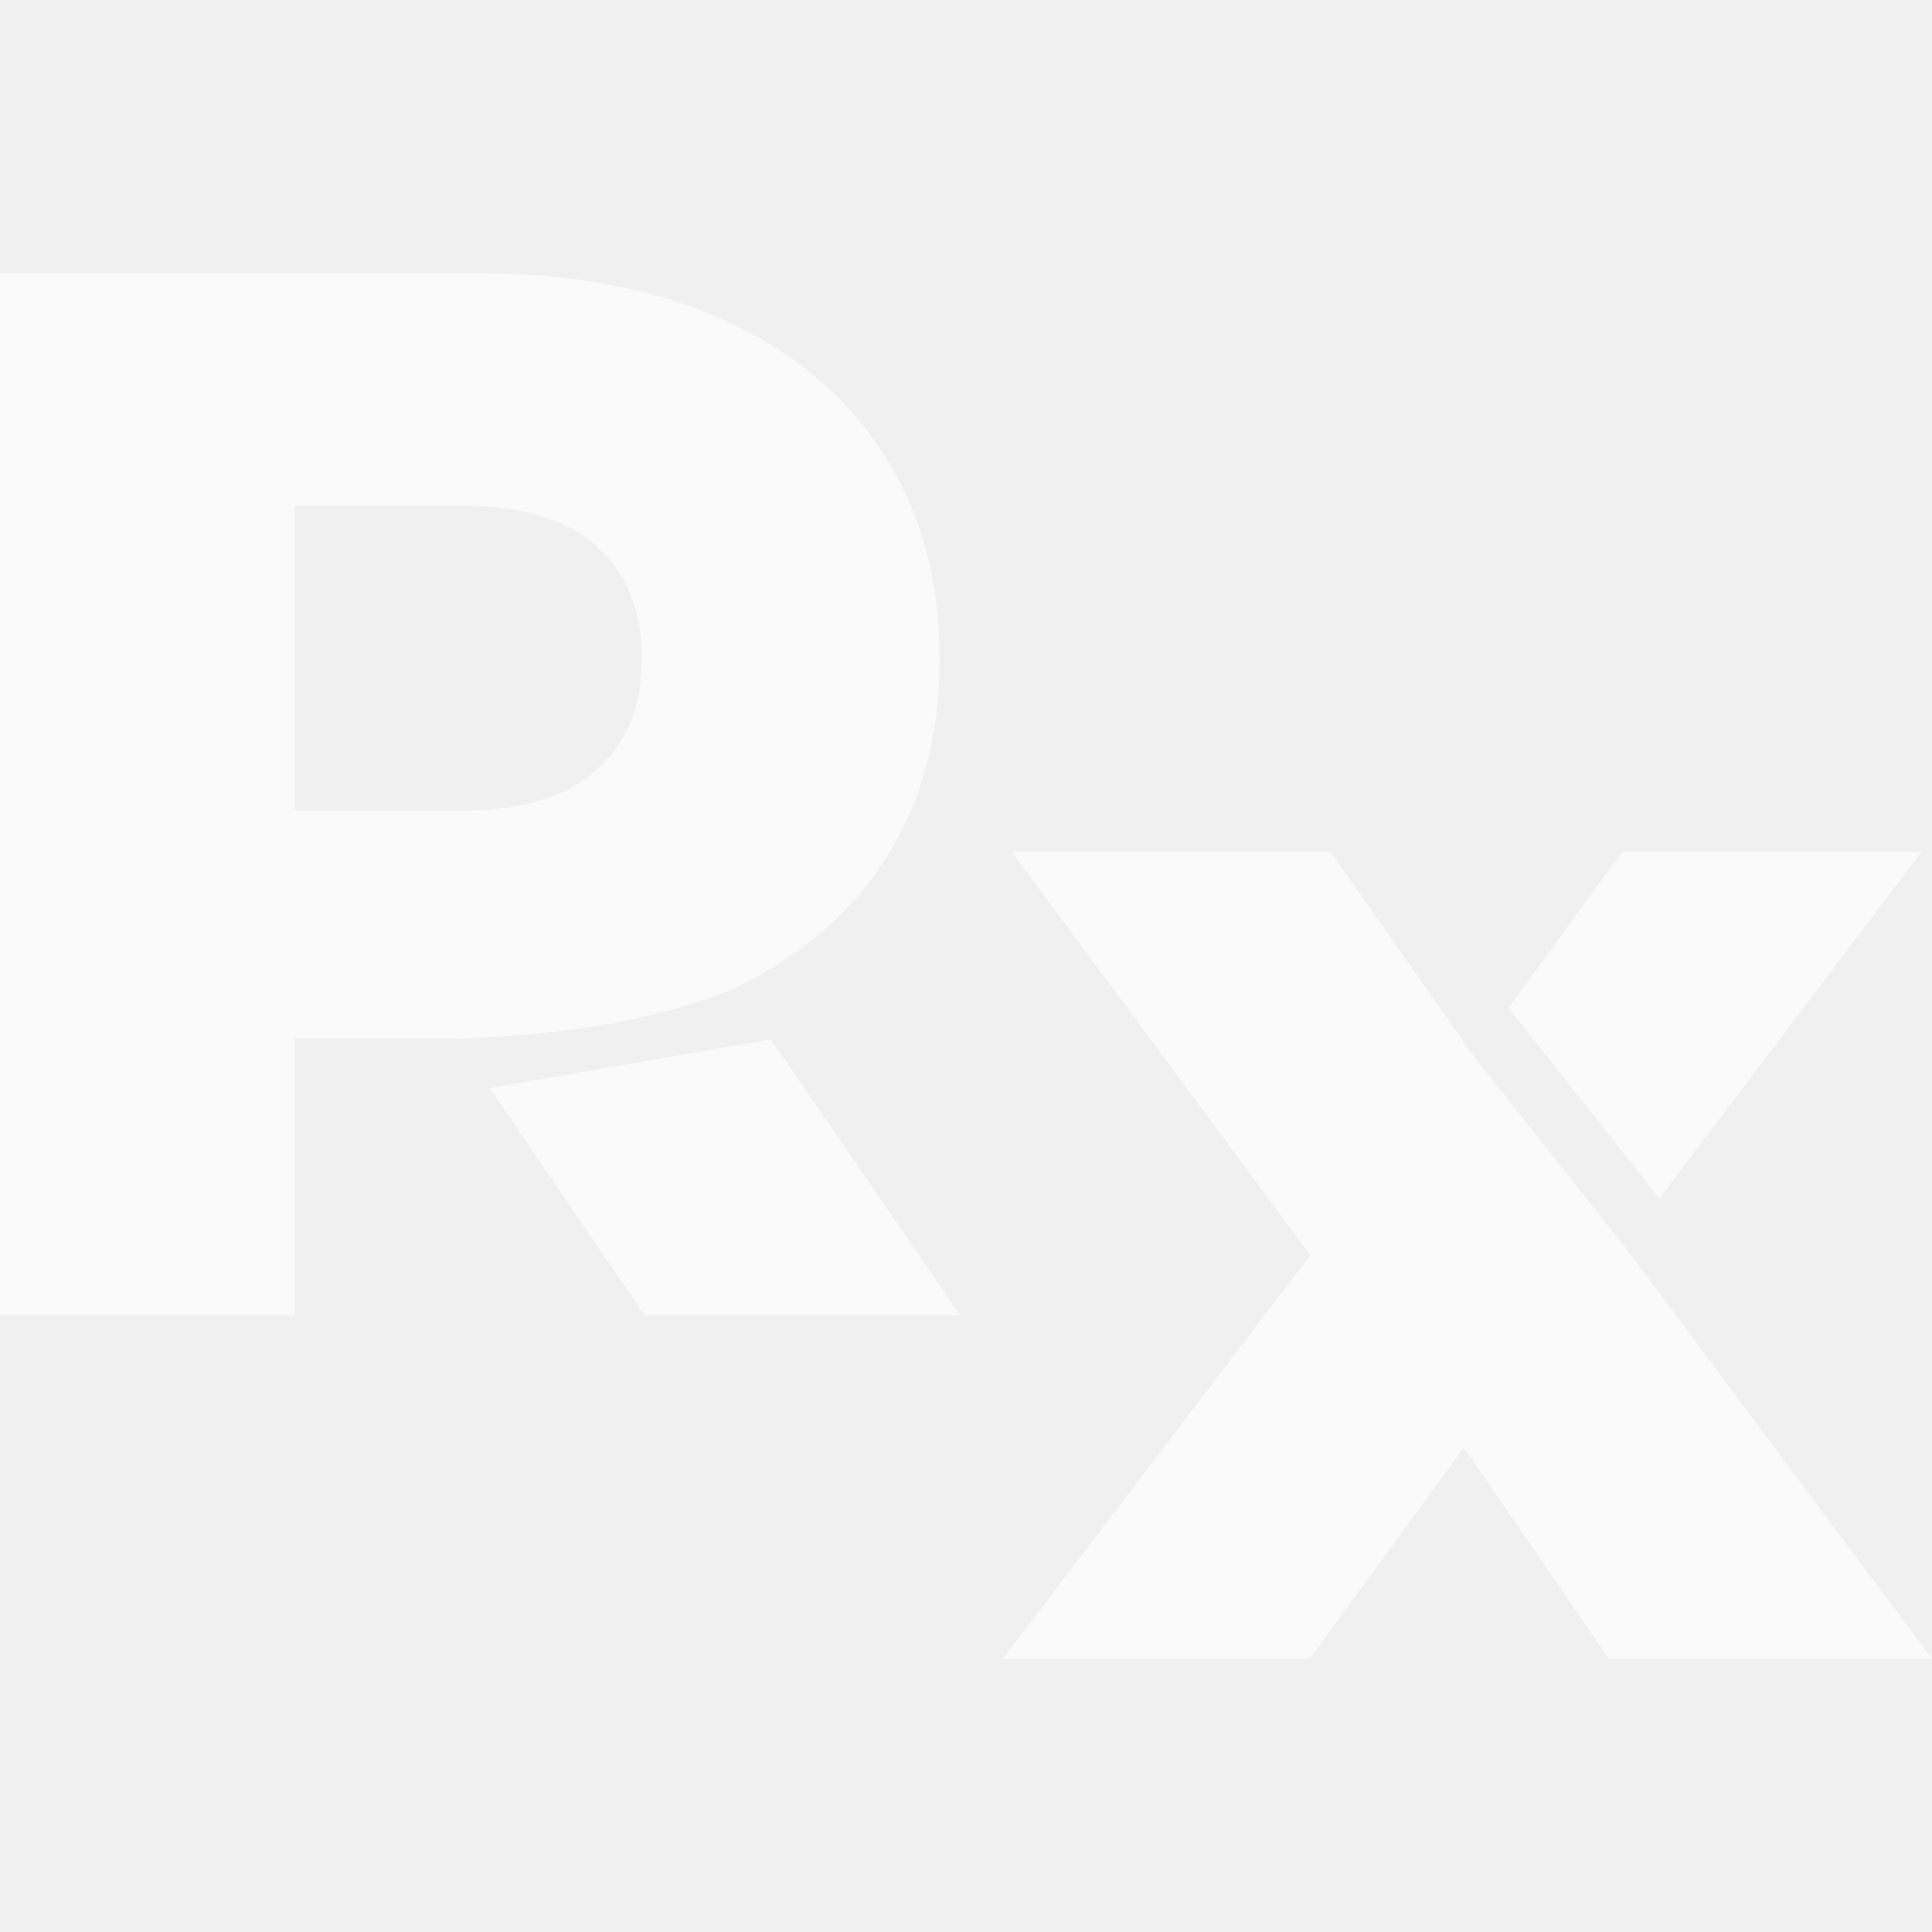
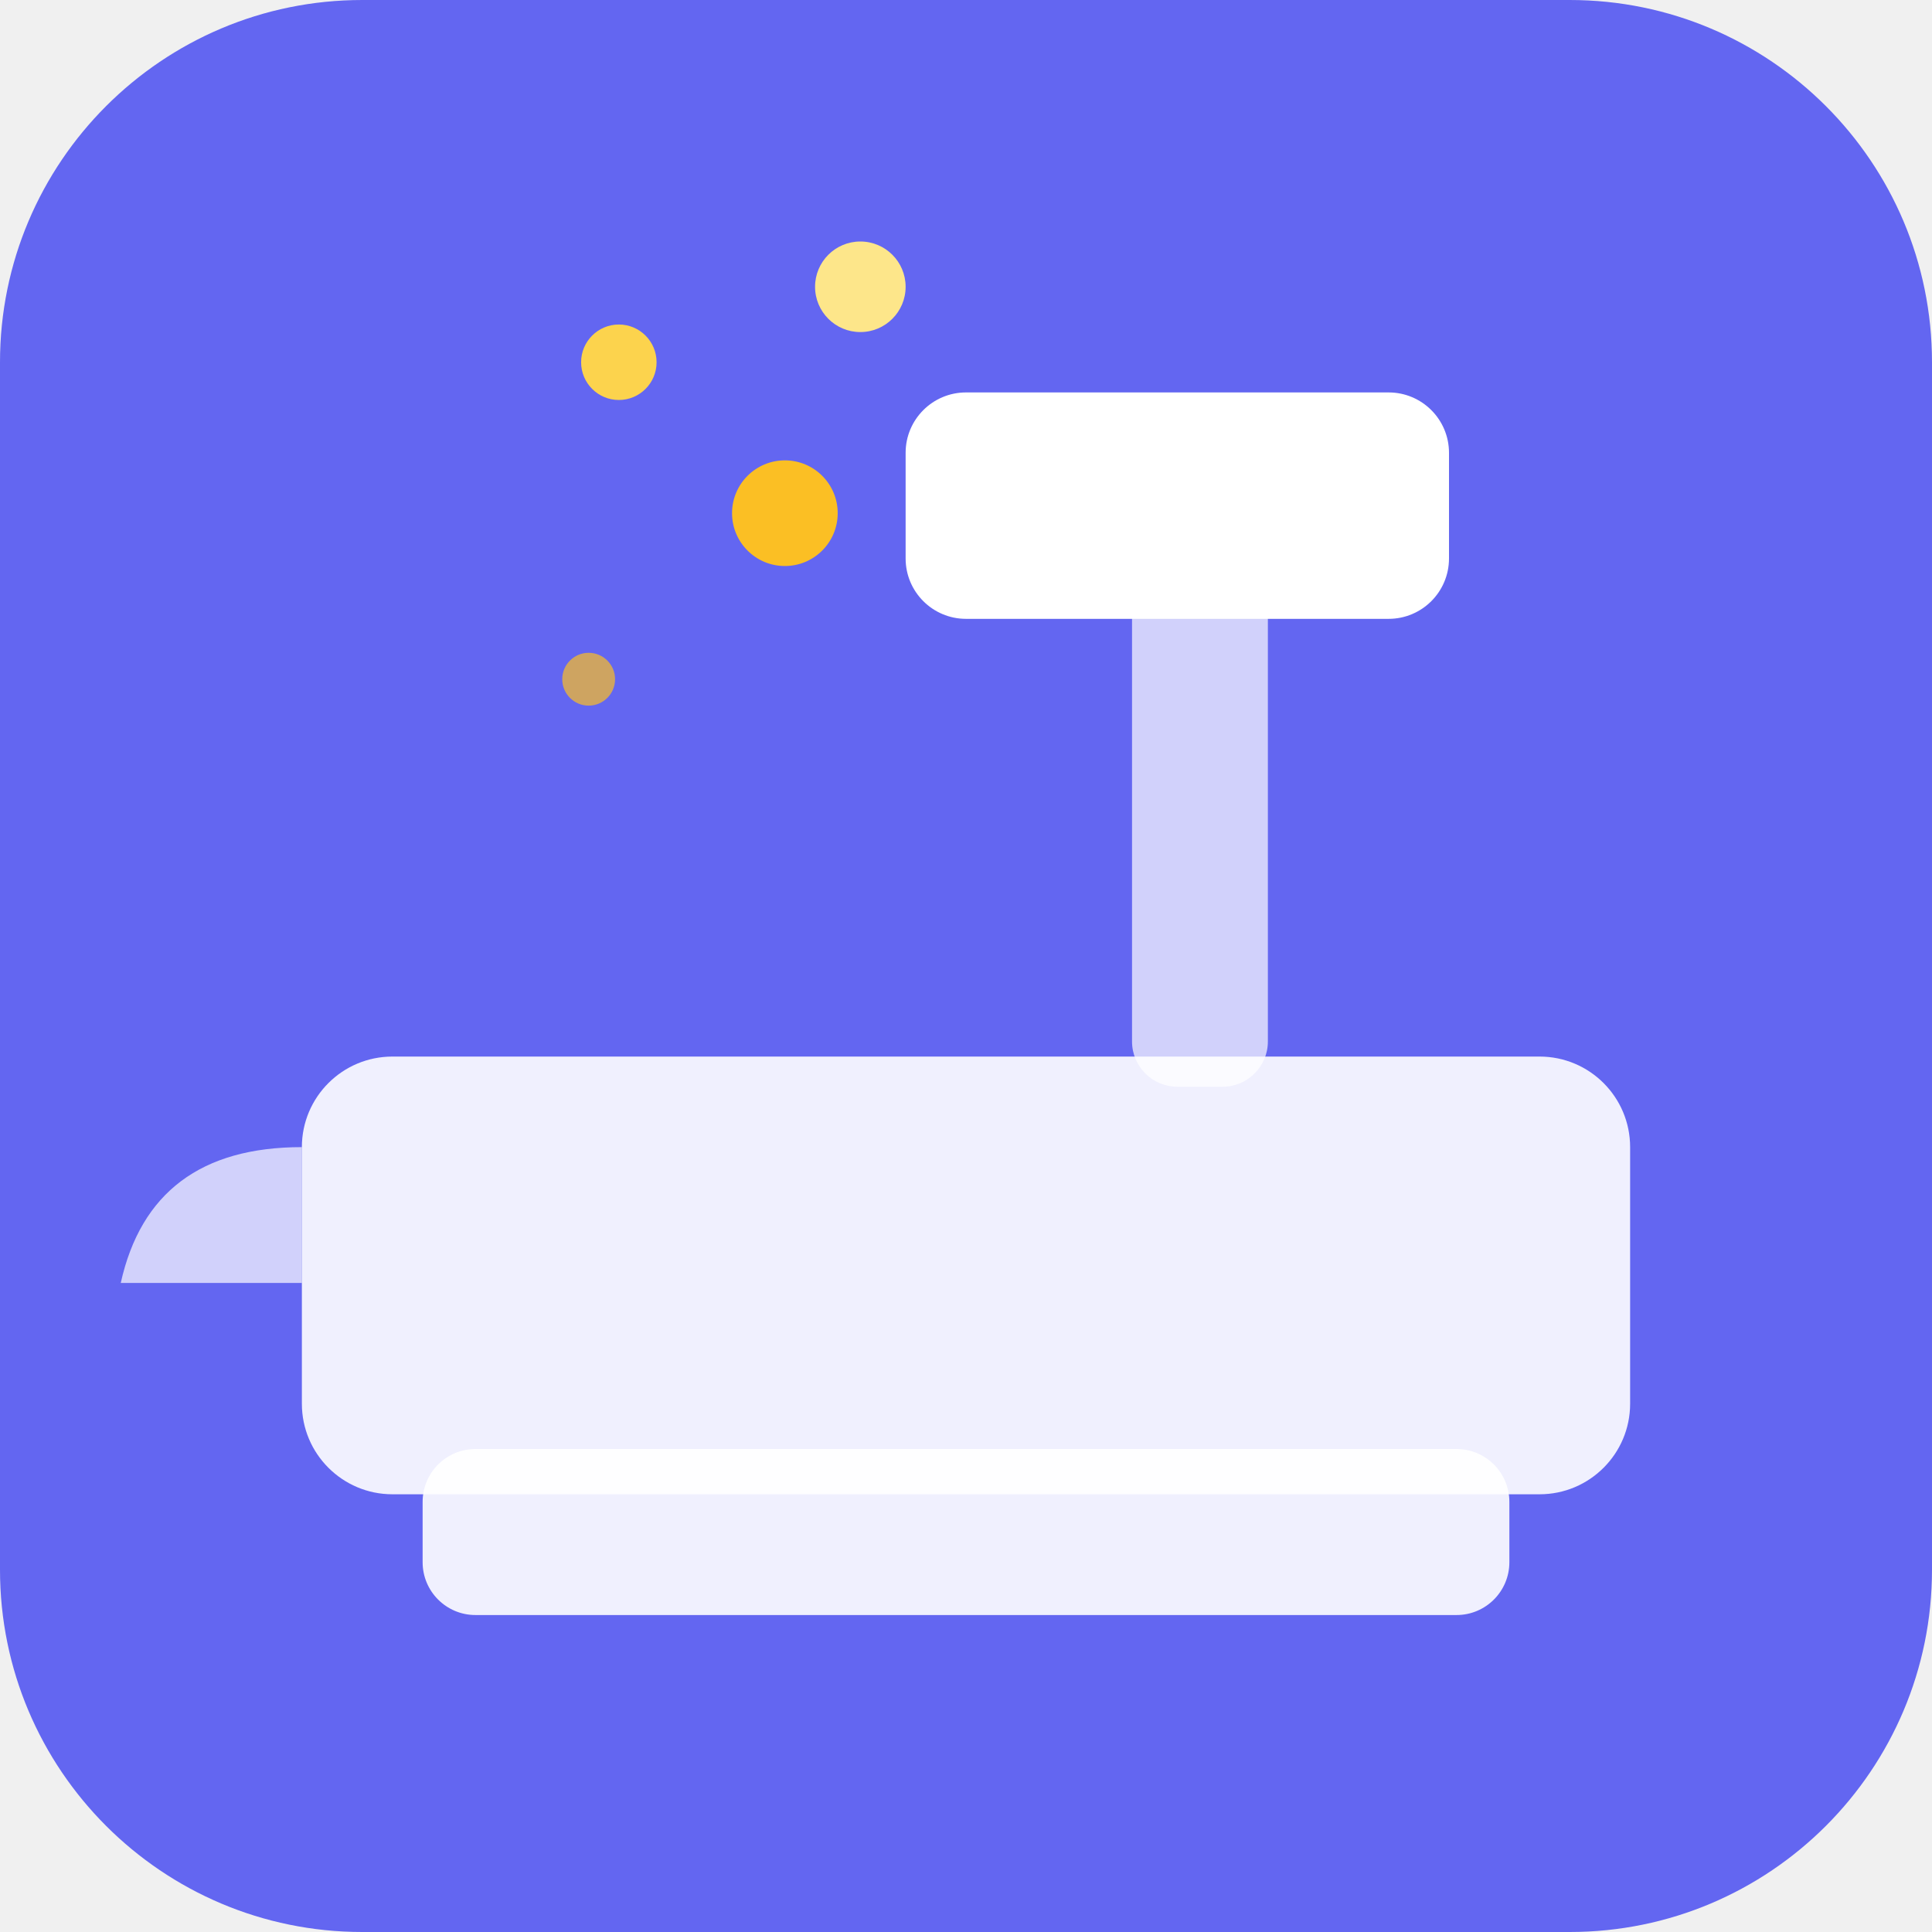
<svg xmlns="http://www.w3.org/2000/svg" width="256" height="256" viewBox="0 0 256 256" fill="none">
-   <path fill-rule="evenodd" clip-rule="evenodd" d="M173.611 166.311L132.877 219.804H173.524L193.973 191.813L213.183 219.804H256L215.673 165.707L215.15 165.046L207.461 155.332L195.329 140.004L195.258 139.915L193.813 138.089L193.923 138.001L176.286 112.861H134.061L173.611 166.311ZM199.89 133.554L214.959 112.861H254.619L219.874 158.8L199.89 133.554Z" fill="#FAFAFA" />
-   <path fill-rule="evenodd" clip-rule="evenodd" d="M0 36.196V174.314H39.068V137.614H60.394L60.432 137.671C60.844 137.653 61.252 137.634 61.657 137.614C75.067 136.968 85.147 135.549 96.385 131.385C96.76 131.246 97.135 131.104 97.513 130.959L97.459 130.881C105.816 126.86 112.331 121.344 117.006 114.331C122.005 106.702 124.504 97.692 124.504 87.3C124.504 76.776 122.005 67.7 117.006 60.071C112.007 52.31 104.904 46.39 95.696 42.312C86.62 38.235 75.768 36.196 63.14 36.196H0ZM102.156 137.725L64.871 144.175L85.436 174.314H127.266L102.156 137.725ZM39.068 107.426H60.772C68.928 107.426 74.979 105.65 78.925 102.098C83.003 98.546 85.041 93.614 85.041 87.3C85.041 80.854 83.003 75.856 78.925 72.304C74.979 68.752 68.928 66.977 60.772 66.977H39.068V107.426Z" fill="#FAFAFA" />
+   <rect width="256" height="256" rx="48" fill="#6366f1" />
+   <rect x="56" y="192" width="144" height="22" rx="7" fill="white" opacity="0.9" />
+   <rect x="40" y="140" width="176" height="58" rx="12" fill="white" opacity="0.9" />
+   <path fill-rule="evenodd" clip-rule="evenodd" d="M40 152 Q20 152 16 170 L40 170 Z" fill="white" opacity="0.7" />
+   <rect x="150" y="72" width="18" height="72" rx="6" fill="white" opacity="0.7" />
+   <rect x="120" y="52" width="72" height="30" rx="8" fill="white" />
+   <circle cx="104" cy="68" r="7" fill="#fbbf24" />
+   <circle cx="82" cy="48" r="5" fill="#fcd34d" />
+   <circle cx="114" cy="38" r="6" fill="#fde68a" />
+   <circle cx="78" cy="90" r="3.5" fill="#fbbf24" opacity="0.7" />
</svg>
